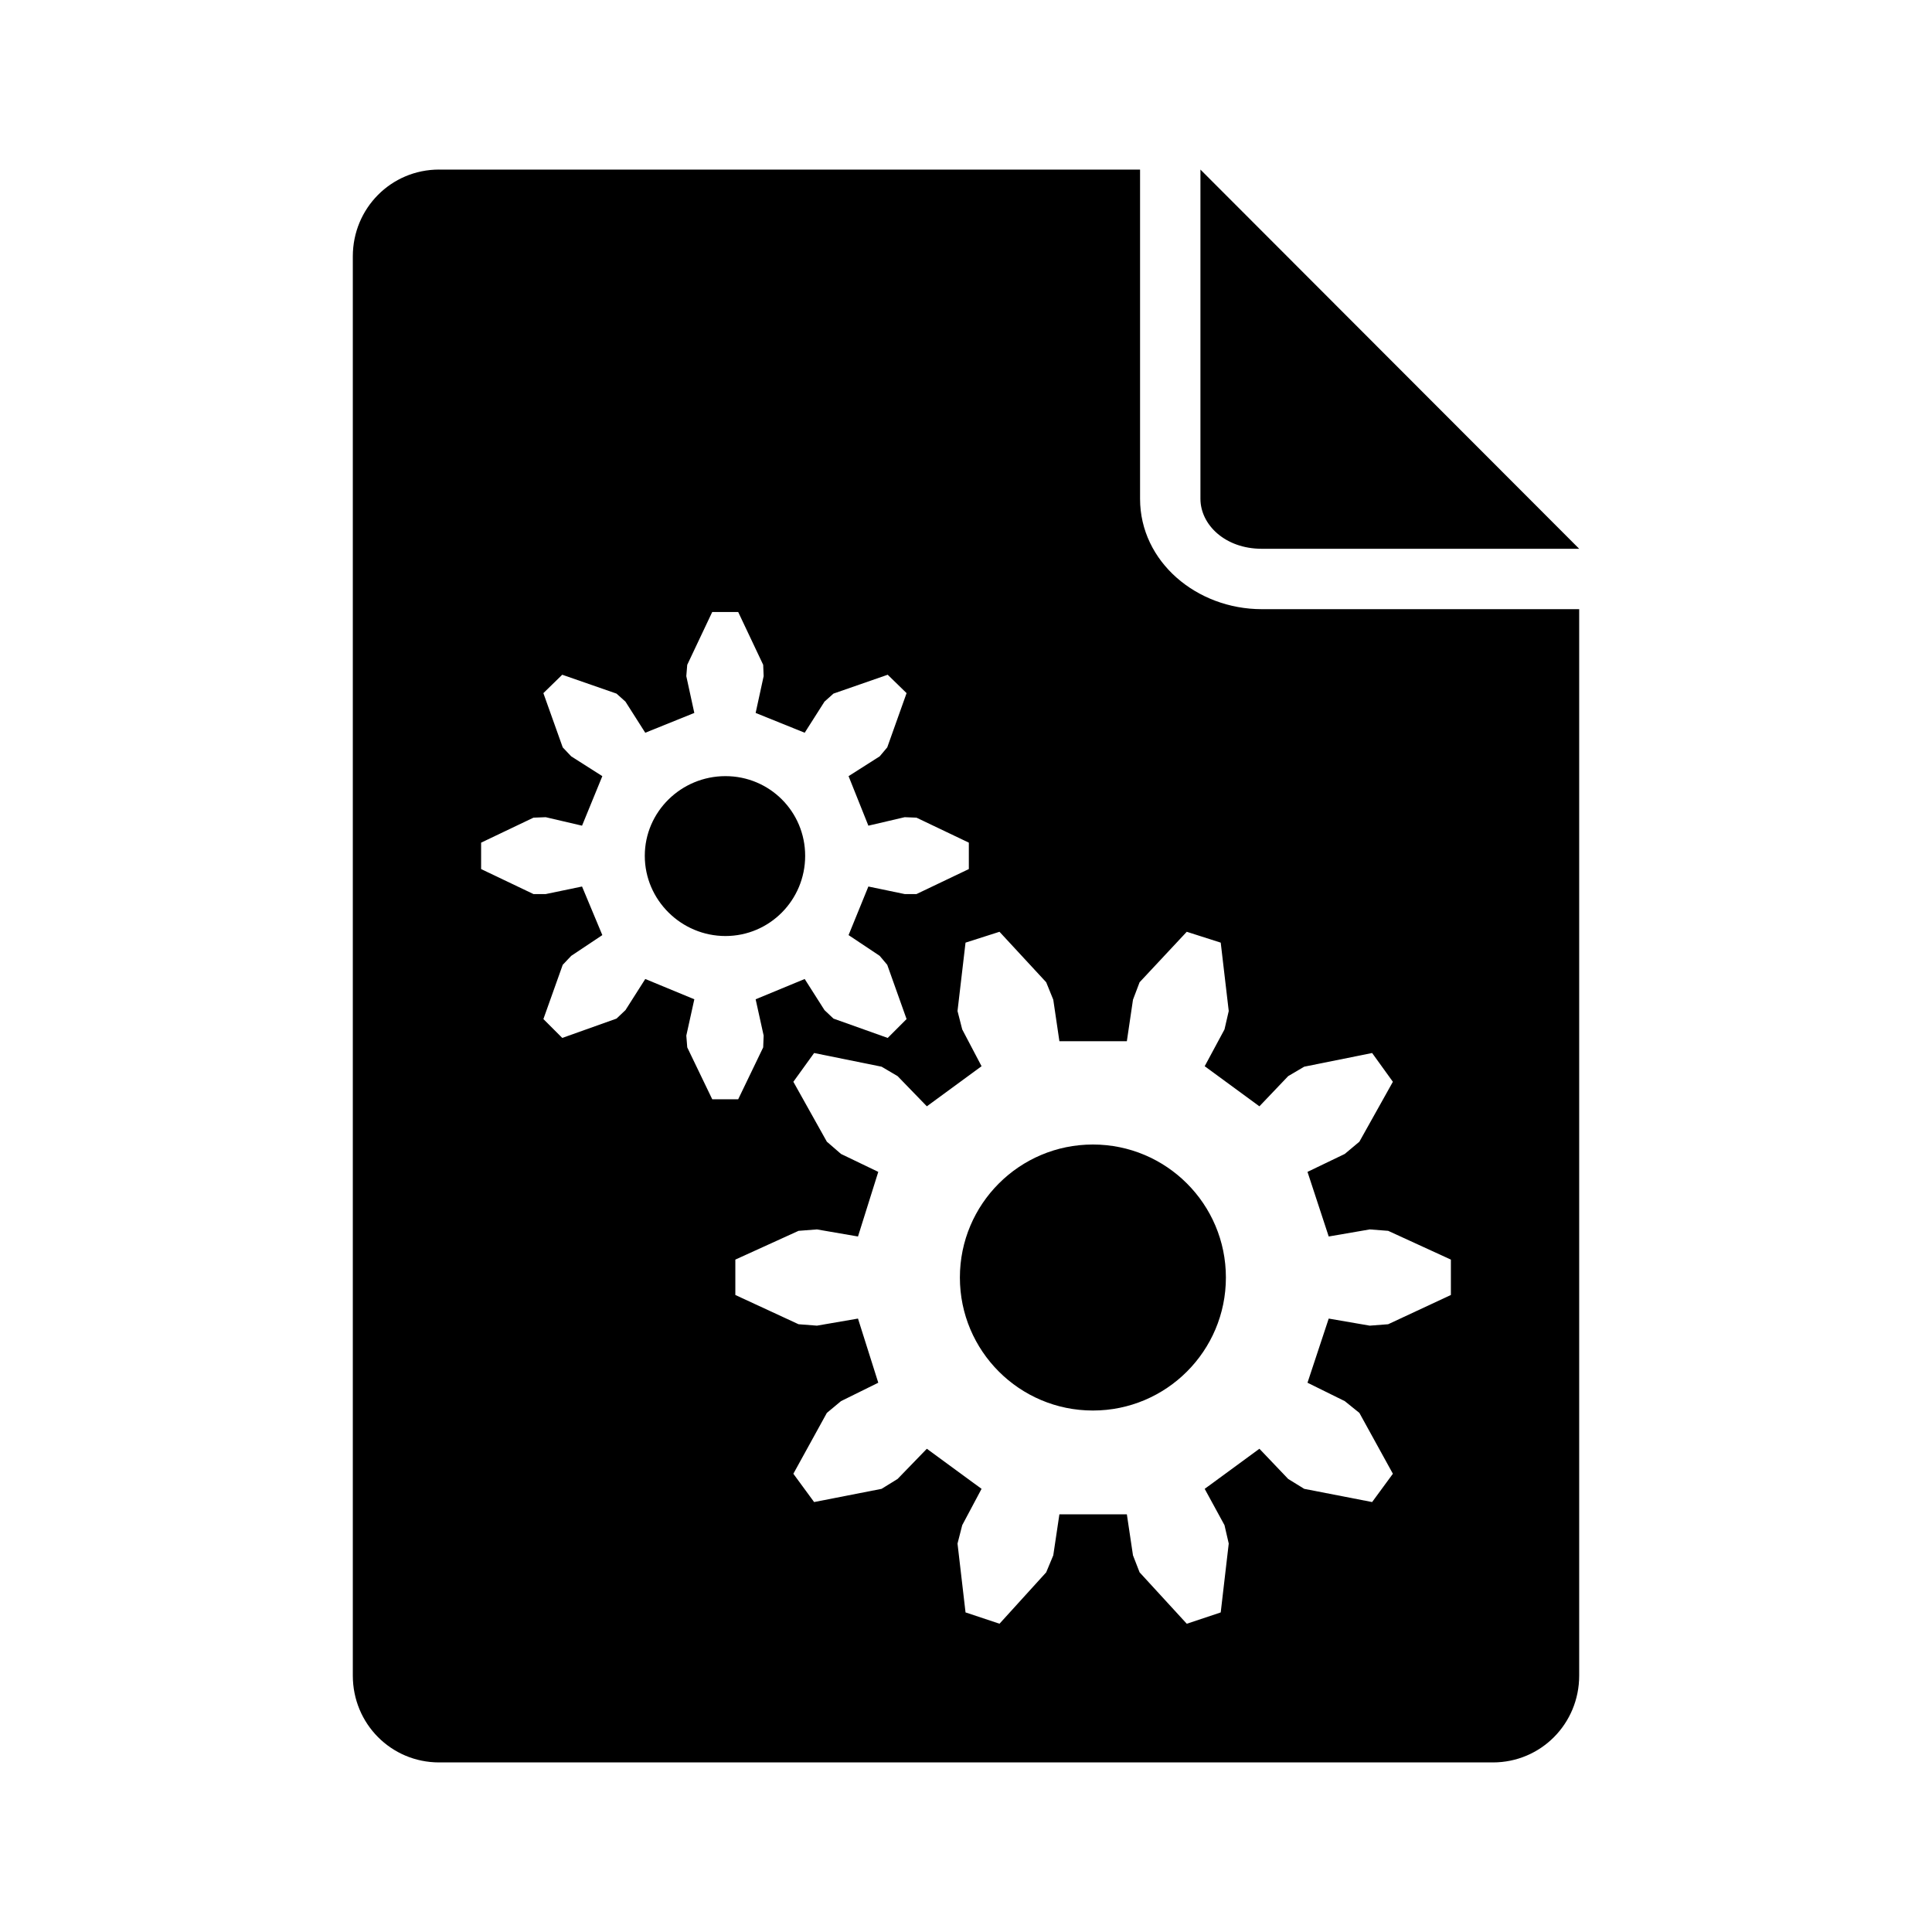
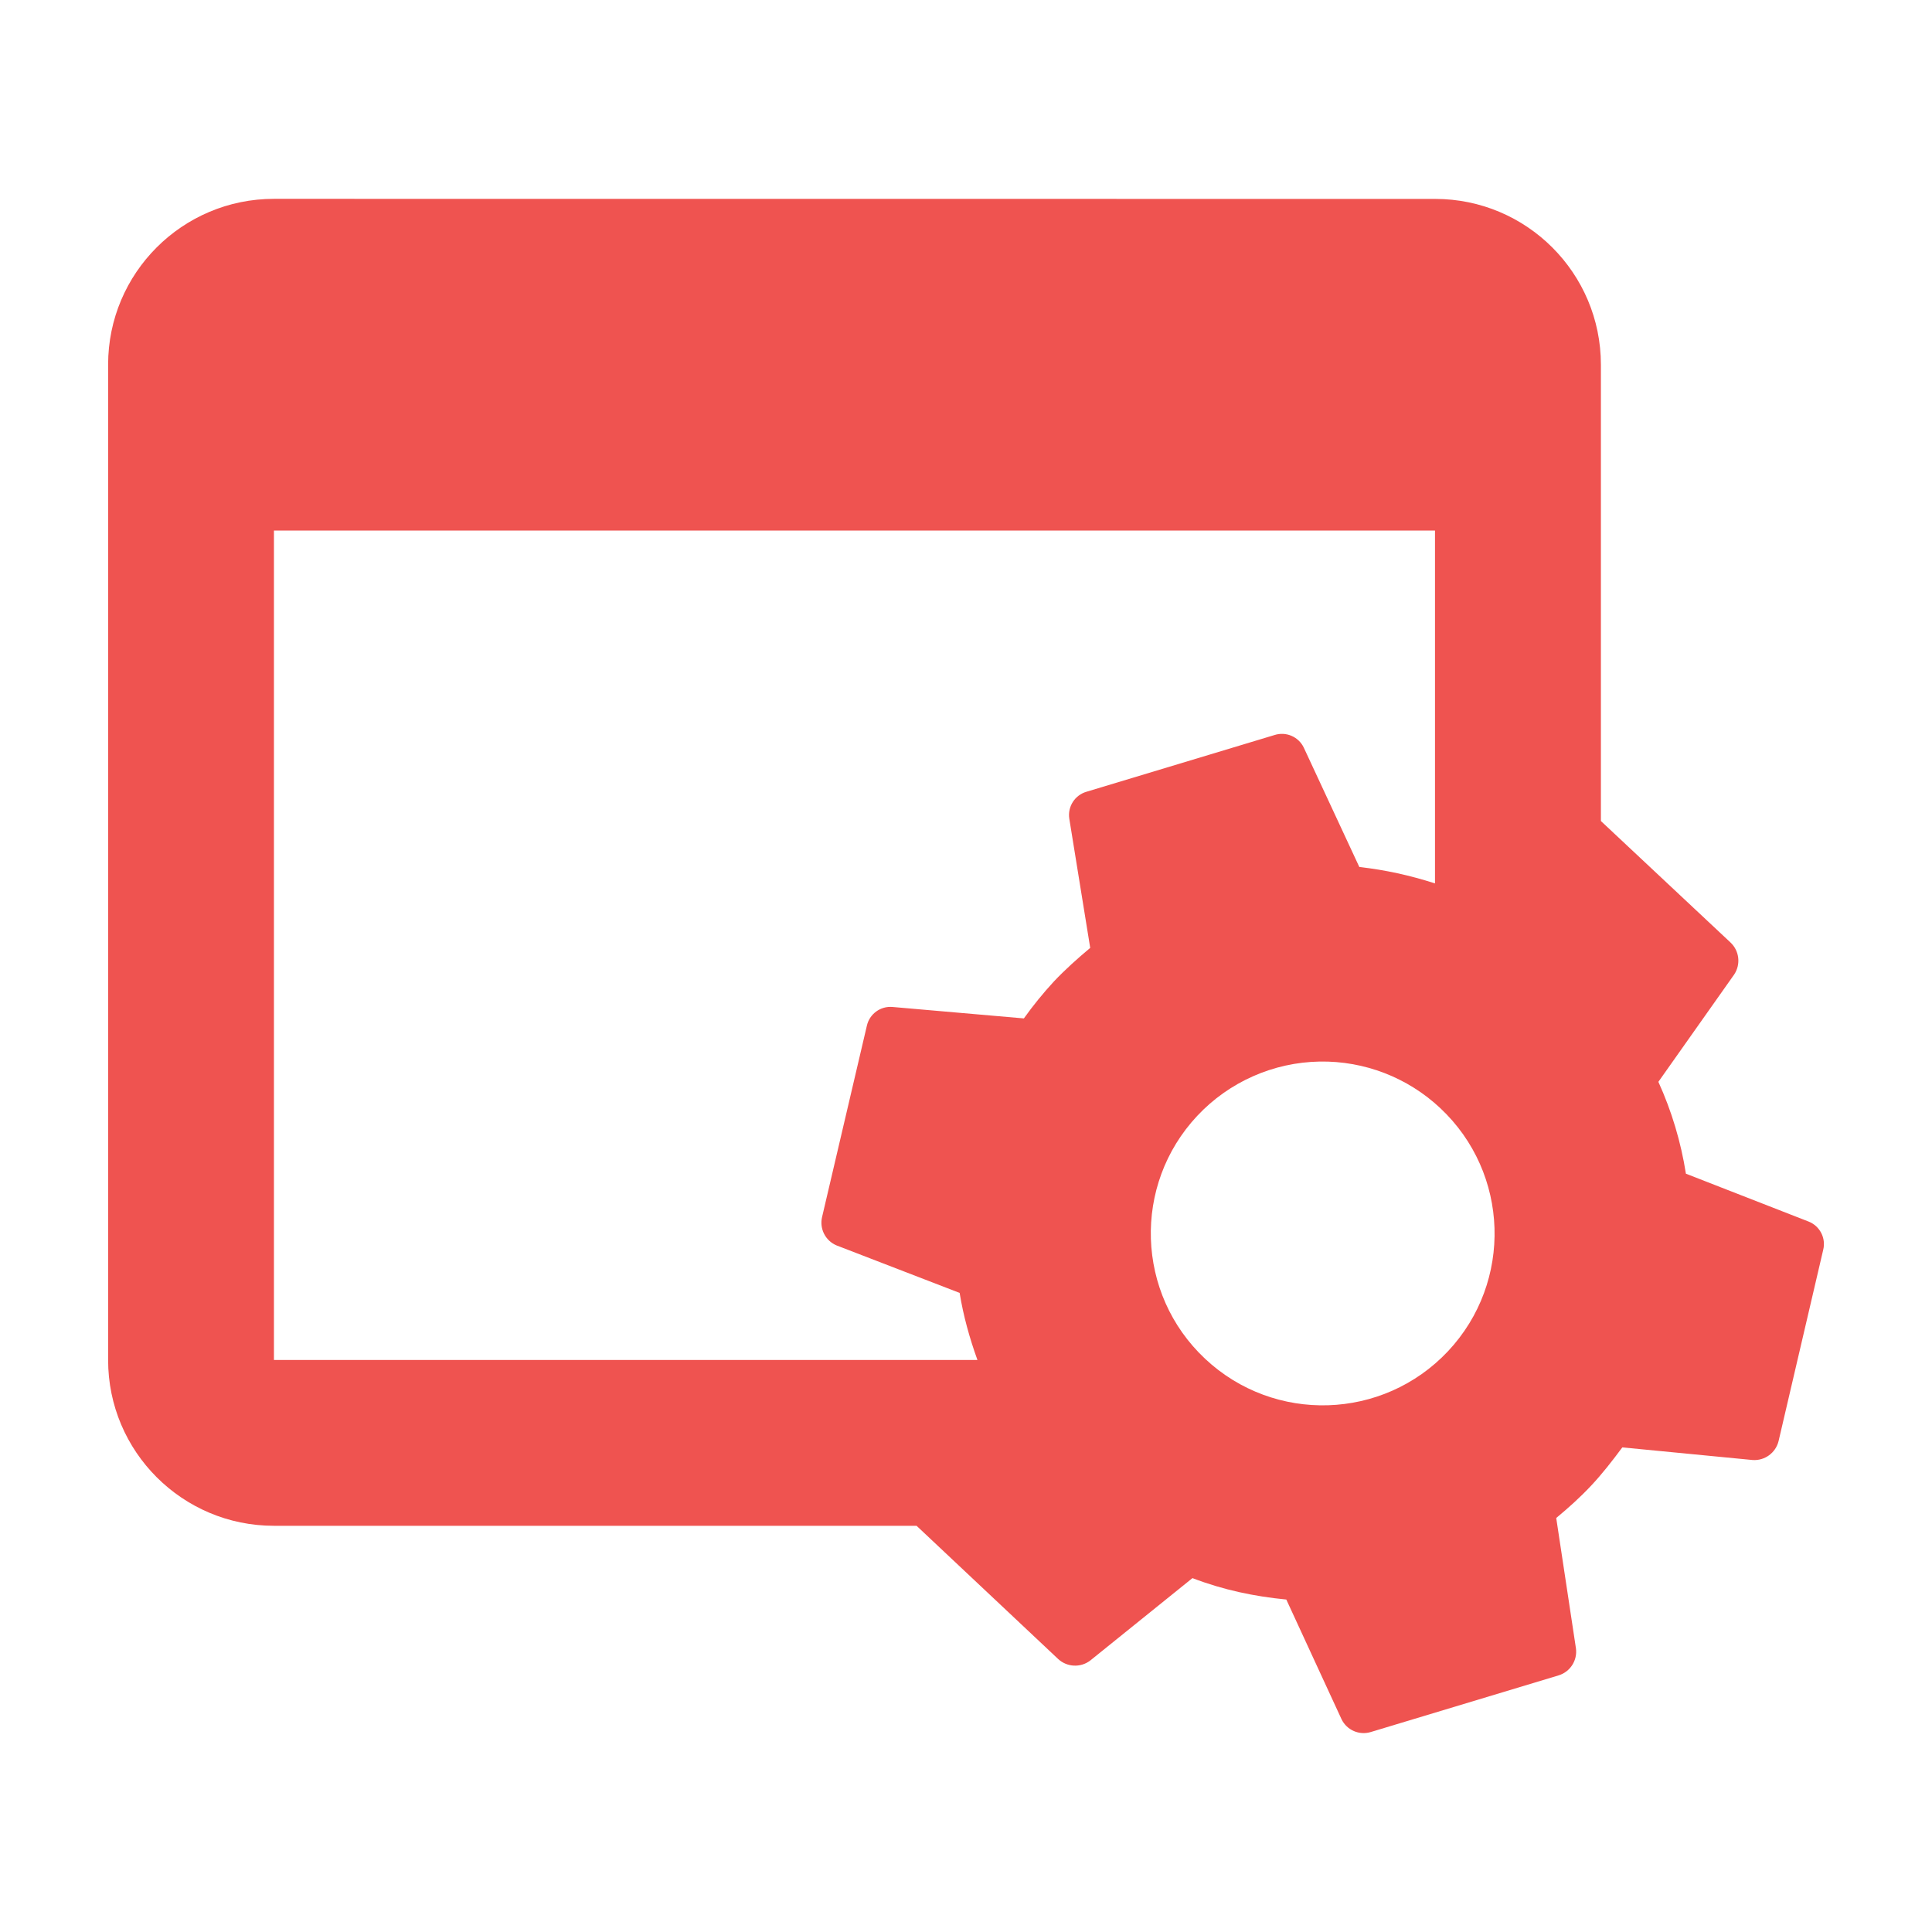
- <svg xmlns="http://www.w3.org/2000/svg" width="128" height="128" version="1.1">
-   <path d="m 29.094,11.234 c -3.184,0 -5.719,2.566 -5.719,5.75 l 0,94.031 c 0,3.184 2.535,5.75 5.719,5.75 l 69.812,0 c 3.184,0 5.719,-2.566 5.719,-5.75 l 0,-70.656 -21.031,0 c -4.306,0 -8.062,-3.141 -8.062,-7.312 l 0,-21.812 -46.438,0 z m 50.438,0 0,21.812 c 0,1.714 1.632,3.312 4.062,3.312 l 21.031,0 -25.094,-25.125 z m -32.344,29.312 1.719,0 1.656,3.5 0.031,0.75 -0.531,2.438 3.25,1.312 1.312,-2.062 0.594,-0.531 3.594,-1.25 1.25,1.219 -1.281,3.594 -0.5,0.594 -2.062,1.312 1.312,3.281 2.406,-0.562 0.781,0.031 3.469,1.656 0,1.75 -3.469,1.656 -0.781,0 -2.406,-0.5 -1.312,3.219 2.062,1.375 0.5,0.594 1.281,3.594 -1.25,1.25 -3.594,-1.281 -0.594,-0.562 -1.312,-2.062 -3.25,1.344 0.531,2.406 -0.031,0.781 -1.656,3.438 -1.719,0 -1.656,-3.438 -0.062,-0.781 0.531,-2.406 -3.25,-1.344 -1.312,2.062 -0.594,0.562 -3.594,1.281 -1.25,-1.25 1.281,-3.594 0.562,-0.594 2.062,-1.375 -1.344,-3.219 -2.406,0.5 -0.812,0 -3.469,-1.656 0,-1.75 3.469,-1.656 0.812,-0.031 2.406,0.562 1.344,-3.281 -2.062,-1.312 -0.562,-0.594 L 36,45.922 l 1.25,-1.219 3.594,1.25 0.594,0.531 1.312,2.062 3.25,-1.312 -0.531,-2.438 0.062,-0.75 1.656,-3.5 z m 0.875,10.875 c -2.928,0 -5.344,2.353 -5.344,5.281 0,2.928 2.416,5.312 5.344,5.312 2.928,0 5.281,-2.385 5.281,-5.312 0,-2.928 -2.353,-5.281 -5.281,-5.281 z m 18.156,10.312 3.094,3.344 0.469,1.156 0.406,2.75 4.469,0 0.406,-2.75 0.438,-1.156 3.125,-3.344 2.25,0.719 0.531,4.531 -0.281,1.219 -1.312,2.438 3.625,2.656 1.906,-2 1.062,-0.625 4.5,-0.906 1.375,1.906 -2.219,3.969 -0.969,0.812 -2.469,1.188 1.406,4.281 2.719,-0.469 1.219,0.094 4.156,1.906 0,2.344 -4.156,1.938 -1.219,0.094 -2.719,-0.469 -1.406,4.25 2.469,1.219 0.969,0.781 2.219,4.031 -1.375,1.875 -4.5,-0.875 -1.062,-0.656 -1.906,-2 -3.625,2.656 1.312,2.406 0.281,1.219 -0.531,4.562 -2.25,0.75 -3.125,-3.406 -0.438,-1.125 -0.406,-2.719 -4.469,0 -0.406,2.719 -0.469,1.125 -3.094,3.406 -2.25,-0.75 -0.531,-4.562 0.312,-1.219 1.281,-2.406 -3.625,-2.656 -1.938,2 -1.062,0.656 -4.469,0.875 -1.375,-1.875 2.219,-4.031 0.938,-0.781 2.469,-1.219 -1.344,-4.25 -2.719,0.469 -1.219,-0.094 -4.188,-1.938 0,-2.344 4.188,-1.906 1.219,-0.094 2.719,0.469 1.344,-4.281 -2.469,-1.188 -0.938,-0.812 -2.219,-3.969 1.375,-1.906 4.469,0.906 1.062,0.625 1.938,2 3.625,-2.656 -1.281,-2.438 -0.312,-1.219 0.531,-4.531 2.25,-0.719 z m 6.188,14.094 c -4.866,0 -8.812,3.946 -8.812,8.812 0,4.866 3.946,8.812 8.812,8.812 4.866,0 8.812,-3.946 8.812,-8.812 0,-4.866 -3.946,-8.812 -8.812,-8.812 z" />
+ <svg xmlns="http://www.w3.org/2000/svg" viewBox="0 0 24 24">
+   <path d="M3.403 2.47a2.06 2.06 0 0 0-2.06 2.06v12.364a2.06 2.06 0 0 0 2.06 2.06h7.983l1.758 1.654a.31.31 0 0 0 .399.02l1.27-1.024c.388.148.768.227 1.166.266l.687 1.489a.305.305 0 0 0 .362.157l2.334-.704a.308.308 0 0 0 .215-.335l-.245-1.62c.151-.125.296-.255.434-.402.138-.147.262-.307.387-.475l1.62.157a.31.31 0 0 0 .321-.235l.554-2.374a.3.3 0 0 0-.18-.353l-1.525-.595a4.416 4.416 0 0 0-.342-1.141l.942-1.334a.31.31 0 0 0-.046-.397l-1.61-1.509V4.531a2.06 2.06 0 0 0-2.06-2.06zm0 4.121h14.423v4.383c-.31-.1-.62-.168-.94-.204l-.69-1.483a.301.301 0 0 0-.364-.156l-2.334.704a.301.301 0 0 0-.215.334l.26 1.606c-.16.134-.312.27-.45.416a4.743 4.743 0 0 0-.374.46l-1.631-.142a.3.3 0 0 0-.32.235l-.556 2.375a.306.306 0 0 0 .18.352l1.529.59c.046.285.123.56.221.833H3.403zm12.991 6.596a2.136 2.136 0 0 1 1.497.578 2.136 2.136 0 0 1 .097 3.02 2.136 2.136 0 0 1-3.018.094 2.136 2.136 0 0 1-.097-3.018 2.136 2.136 0 0 1 1.521-.674z" style="fill:#ef5350;stroke-width:1.03" />
</svg>
